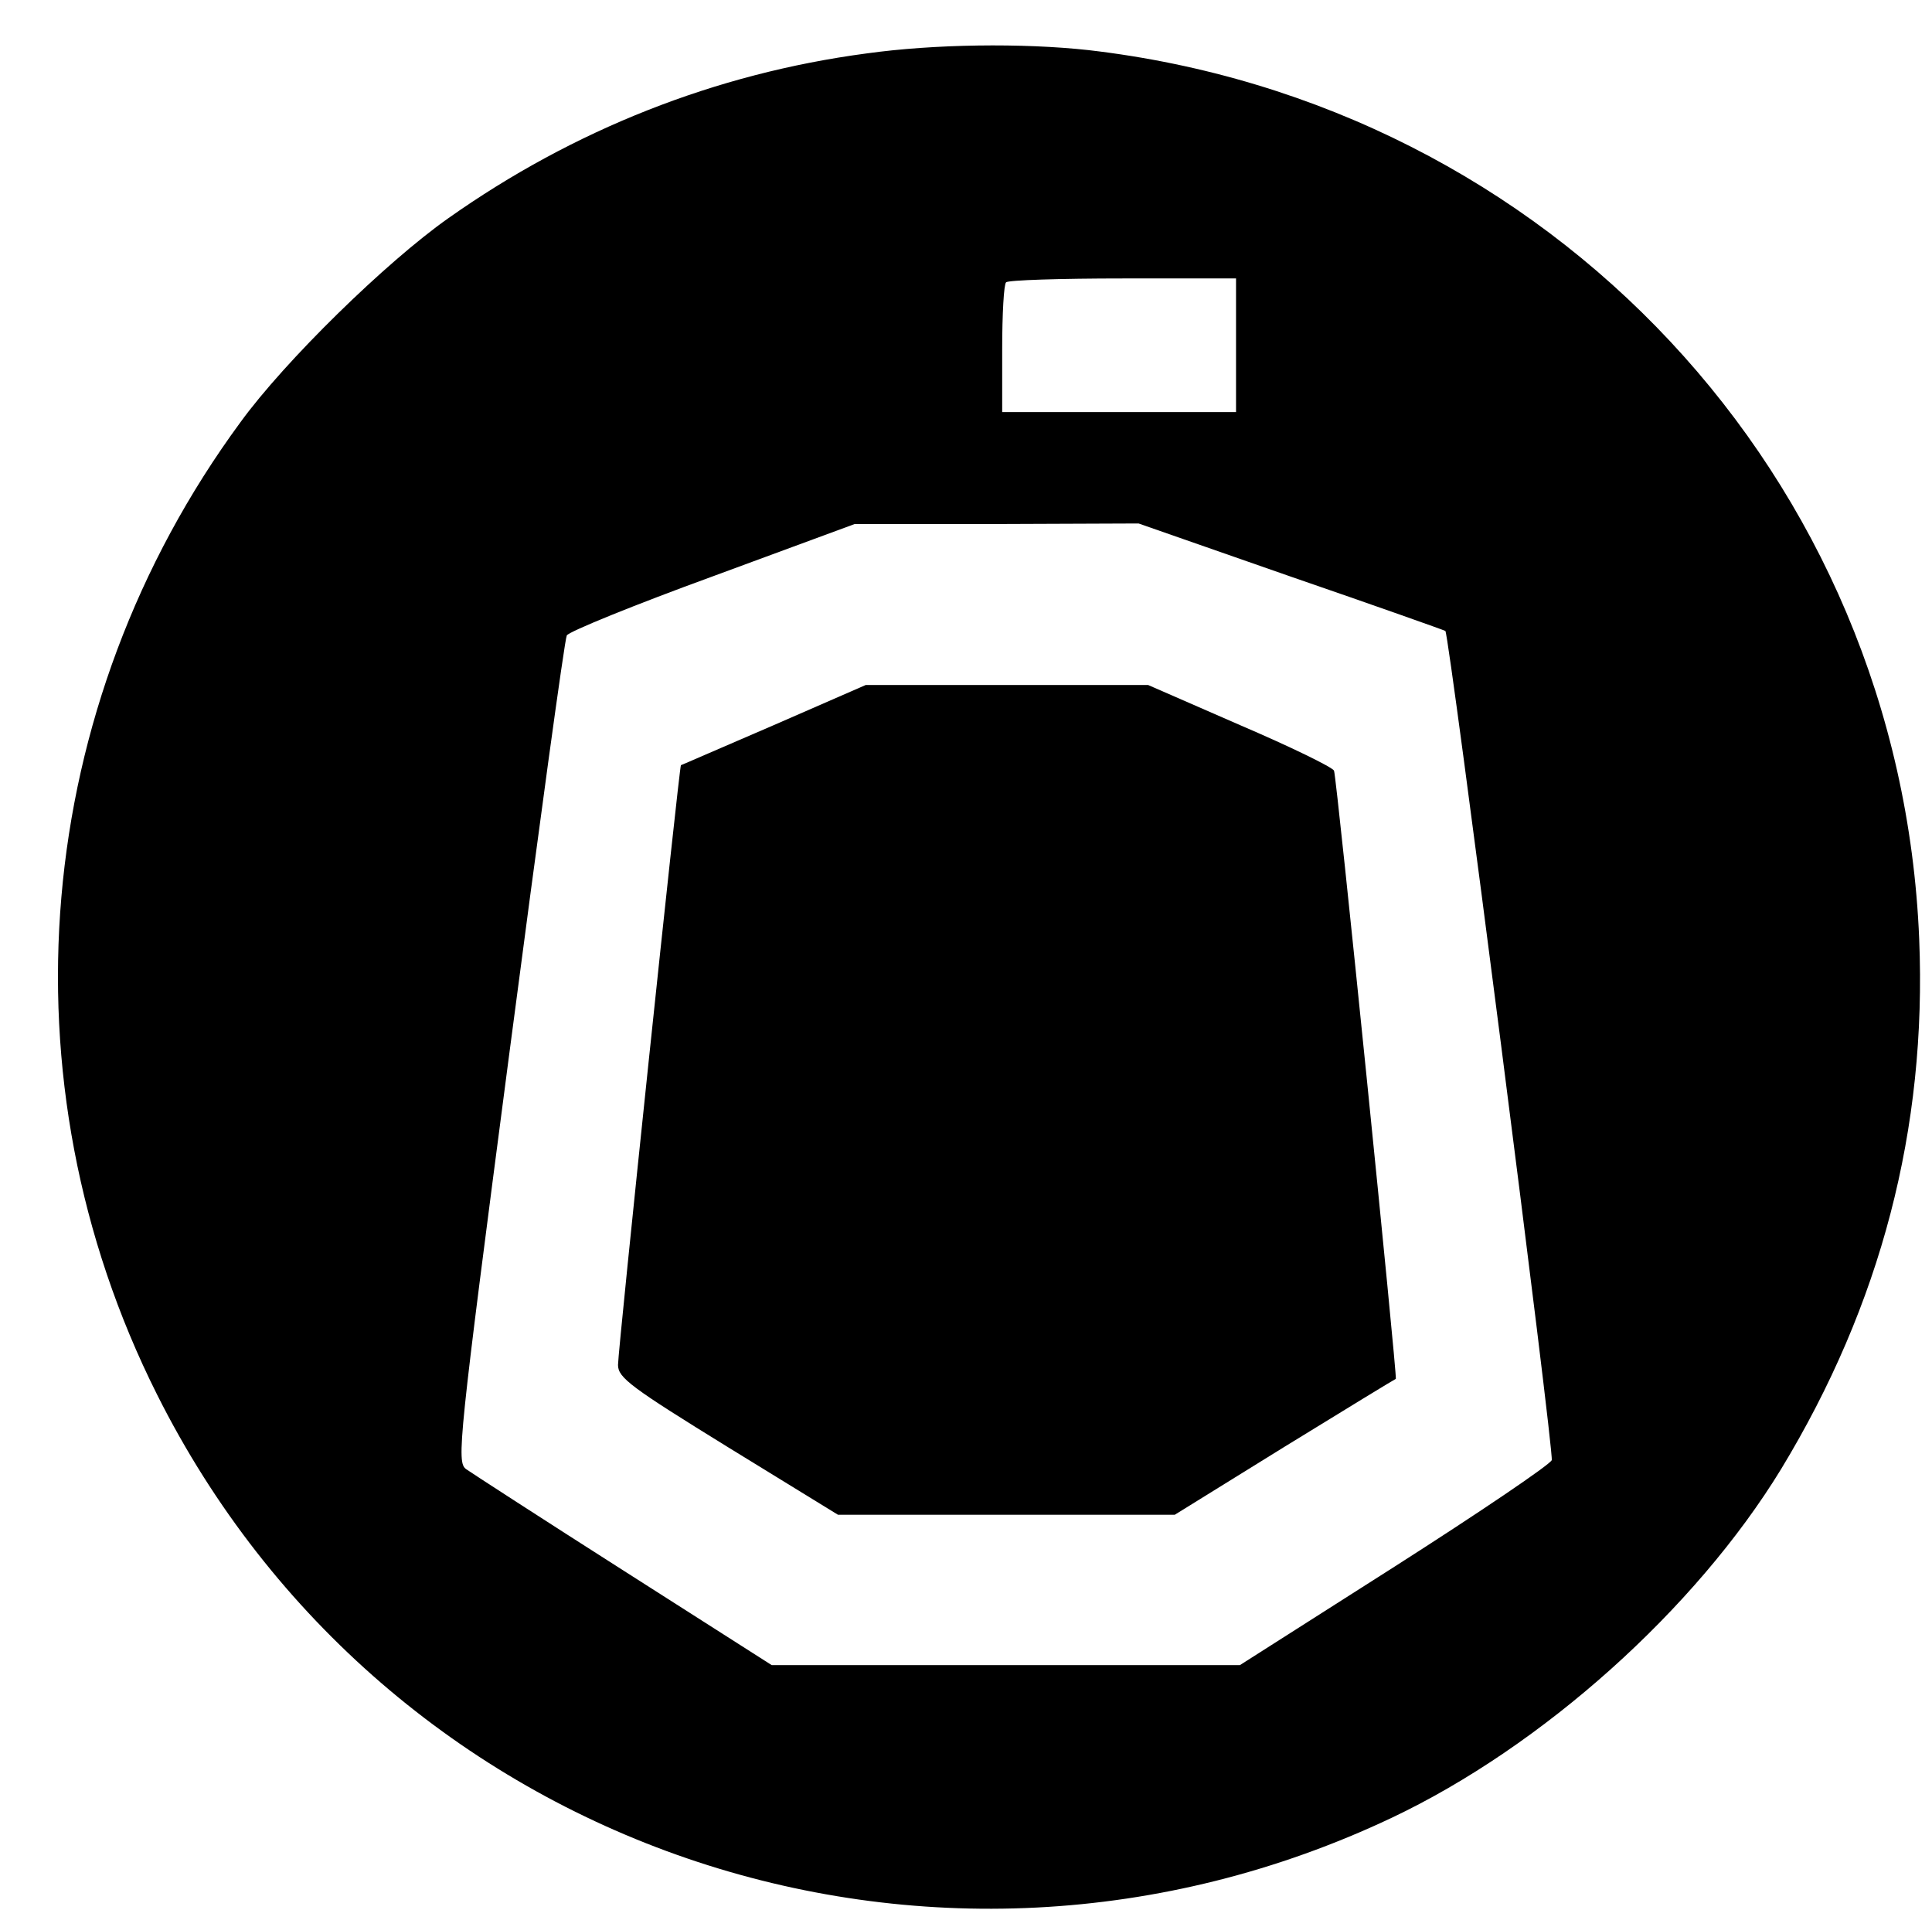
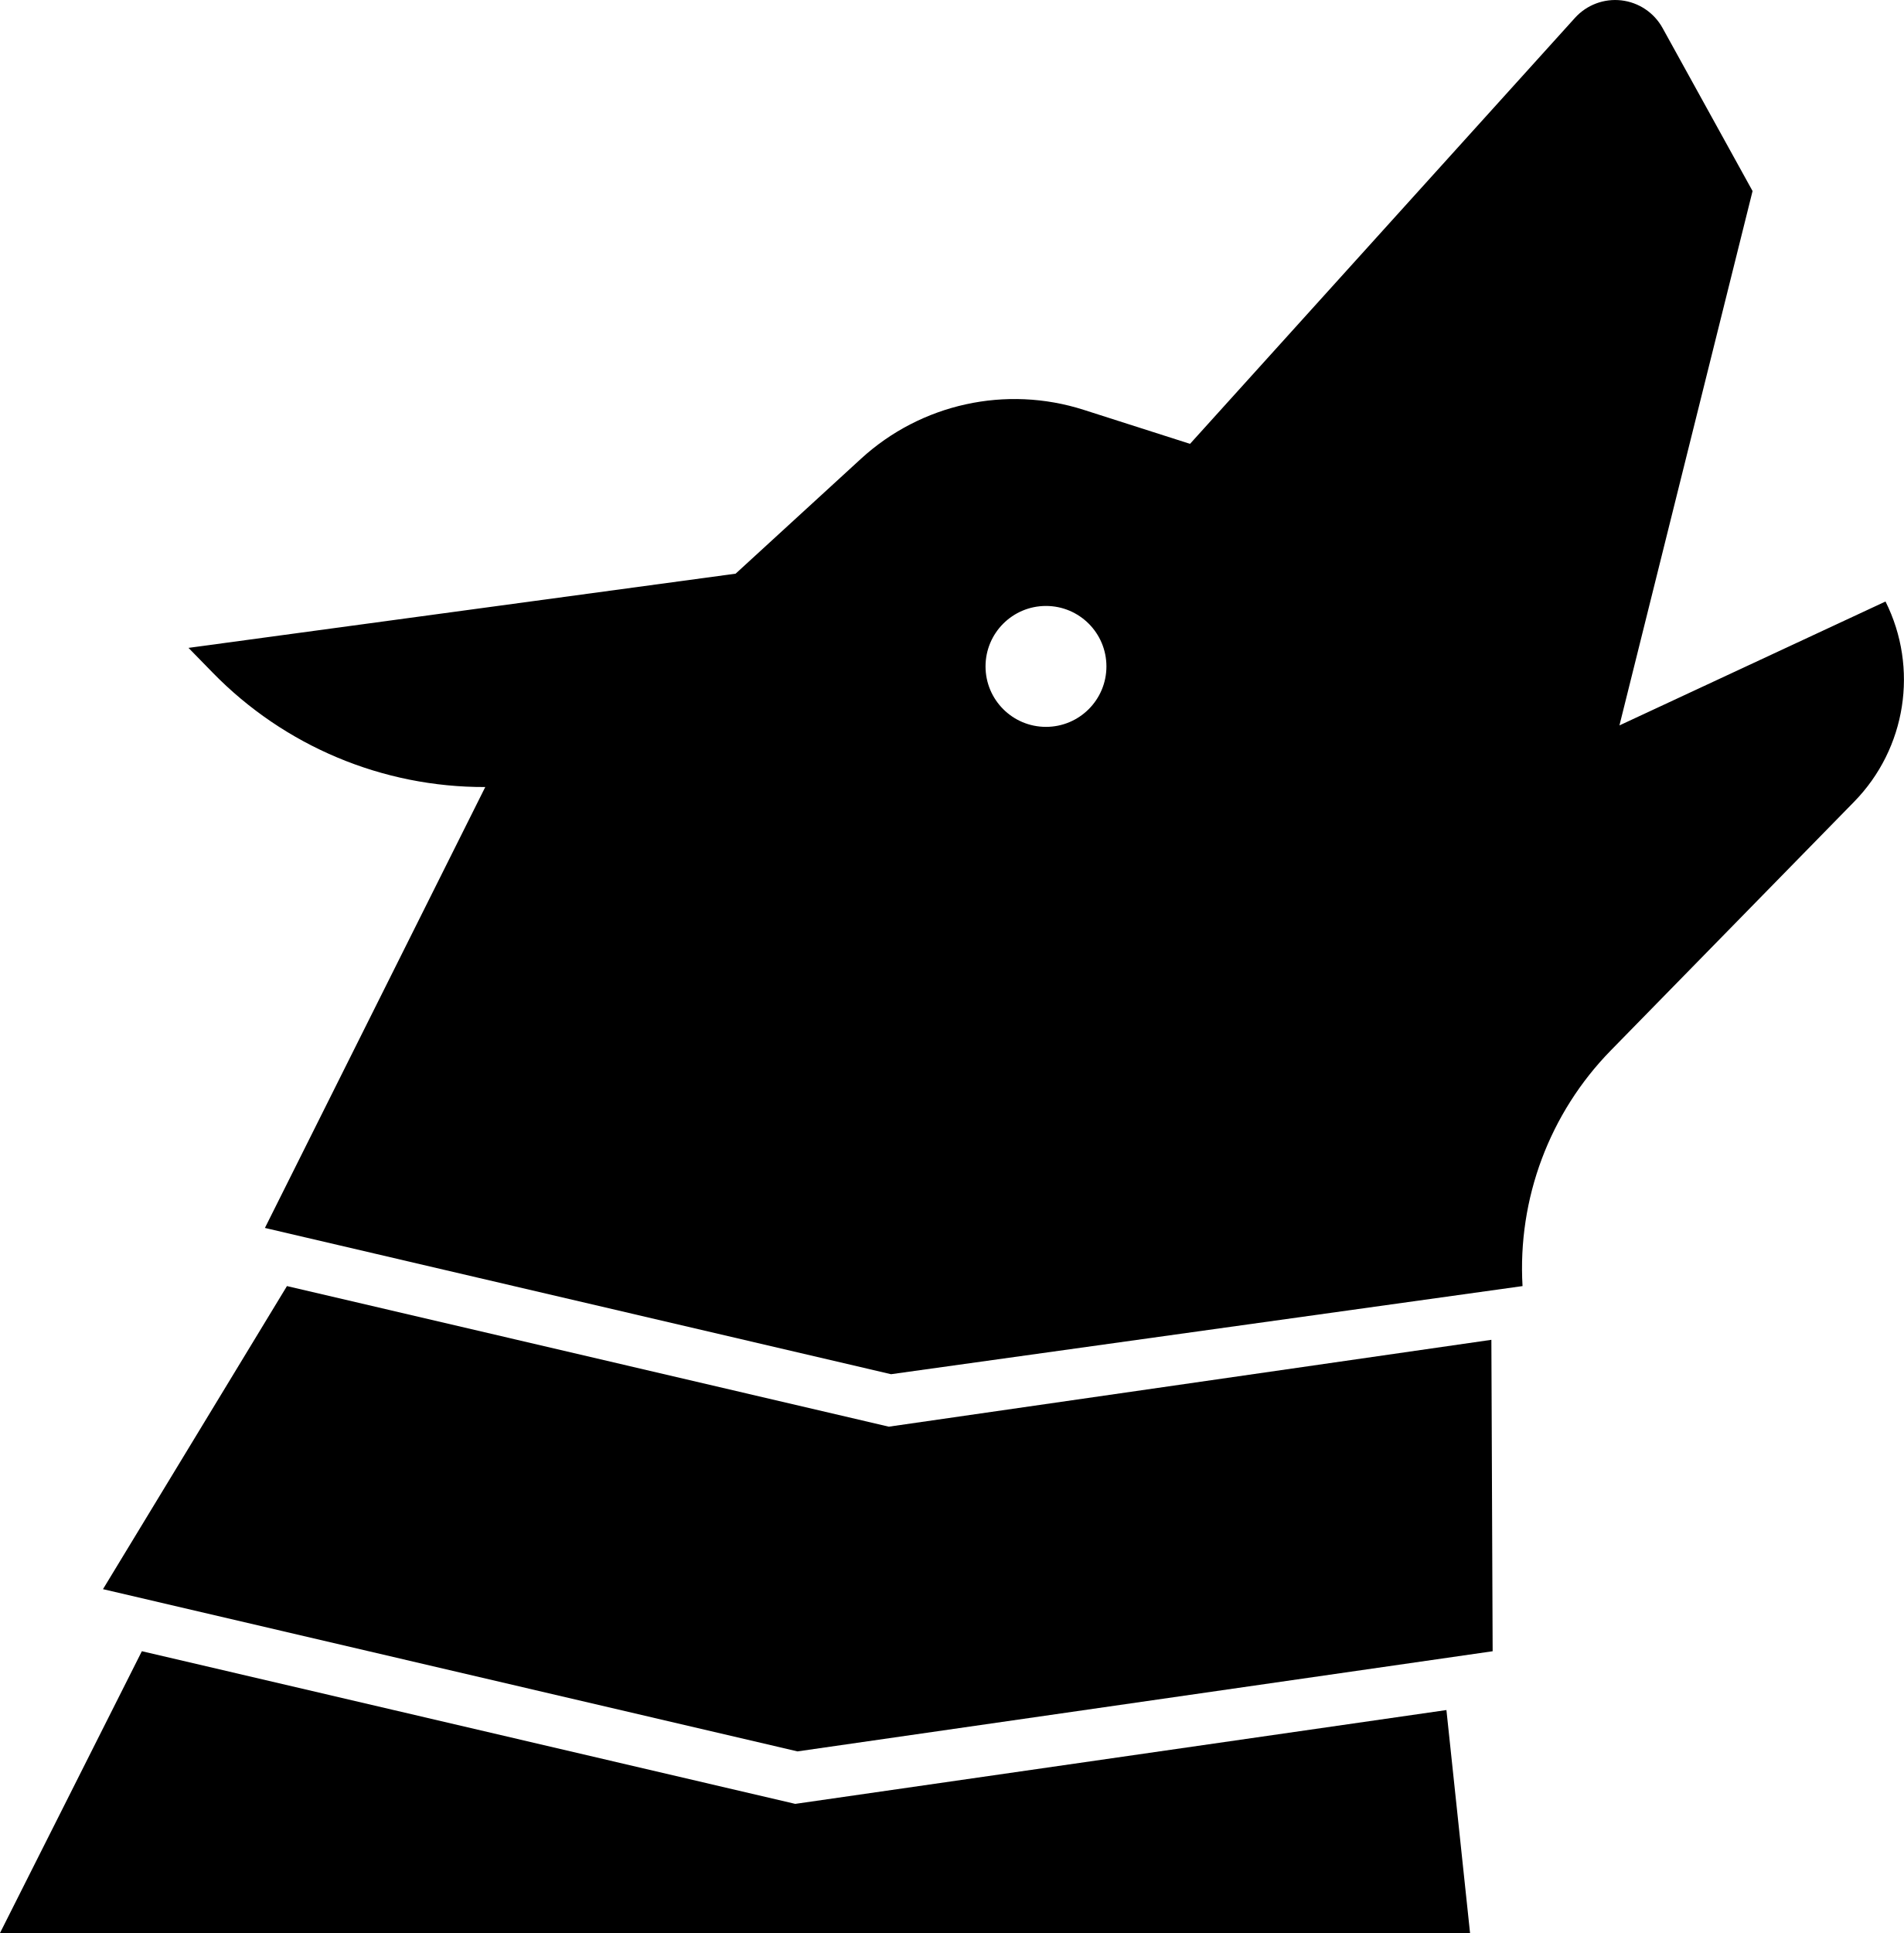
- <svg xmlns="http://www.w3.org/2000/svg" version="1.0" width="347pt" height="346pt" viewBox="0 0 347 346" preserveAspectRatio="xMidYMid meet">
-   <g transform="translate(0,346) scale(0.1,-0.1)" stroke="none">
-     <path d="M1556 3364 c-271 -36 -526 -137 -751 -296 -112 -79 -293 -256 -373 -366 -375 -510 -433 -1182 -150 -1746 409 -816 1390 -1152 2218 -760 270 128 545 374 699 626 179 295 262 611 248 952 -34 829 -661 1500 -1492 1596 -119 13 -277 11 -399 -6z m664 -524 l0 -120 -210 0 -210 0 0 113 c0 63 3 117 7 120 3 4 98 7 210 7 l203 0 0 -120z m100 -416 c151 -52 275 -96 276 -97 7 -7 196 -1478 191 -1489 -3 -8 -130 -94 -282 -191 l-278 -177 -420 0 -421 0 -265 169 c-146 93 -274 176 -284 183 -17 13 -14 46 78 748 53 404 99 741 103 749 4 7 122 55 262 106 l255 94 255 0 255 1 275 -96z" />
-     <path d="M1390 2158 c-91 -39 -166 -72 -167 -72 -3 -2 -113 -1049 -113 -1077 0 -23 23 -40 198 -148 l197 -121 302 0 303 0 197 122 c109 67 199 122 200 122 3 2 -106 1080 -111 1092 -2 6 -78 43 -169 82 l-165 72 -253 0 -254 0 -165 -72z" />
-   </g>
+ <svg xmlns="http://www.w3.org/2000/svg" id="Component_27_1" data-name="Component 27 – 1" width="177.331" height="180" viewBox="0 0 177.331 180">
+   <path id="Path_86" data-name="Path 86" d="M142.516,123.486h0a28.979,28.979,0,0,1,8.22-21.943L173.4,78.385a16.262,16.262,0,0,0,2.923-18.646h0L151.541,71.276l12.4-49.76L155.557,6.332a5.044,5.044,0,0,0-8.156-.944L111.547,45.057l-9.9-3.166A21.162,21.162,0,0,0,80.9,46.446l-11.676,10.7-50.958,6.91,2.262,2.316A35.277,35.277,0,0,0,45.906,77.014h0L25.383,118.071,83.7,131.691ZM98.13,60.152a5.63,5.63,0,1,1-5.63,5.63A5.63,5.63,0,0,1,98.13,60.152Z" transform="translate(-0.709 -3.726)" />
+   <path id="Path_87" data-name="Path 87" d="M83.171,141.417,27.115,128.325,9.98,156.548l64.687,15.107,64.744-9.326-.118-29Z" transform="translate(-0.388 -8.566)" />
+   <path id="Path_88" data-name="Path 88" d="M13.213,163.7,0,189.94H136.918l-2.2-20.761-60.65,8.737Z" transform="translate(0 -9.94)" />
</svg>
